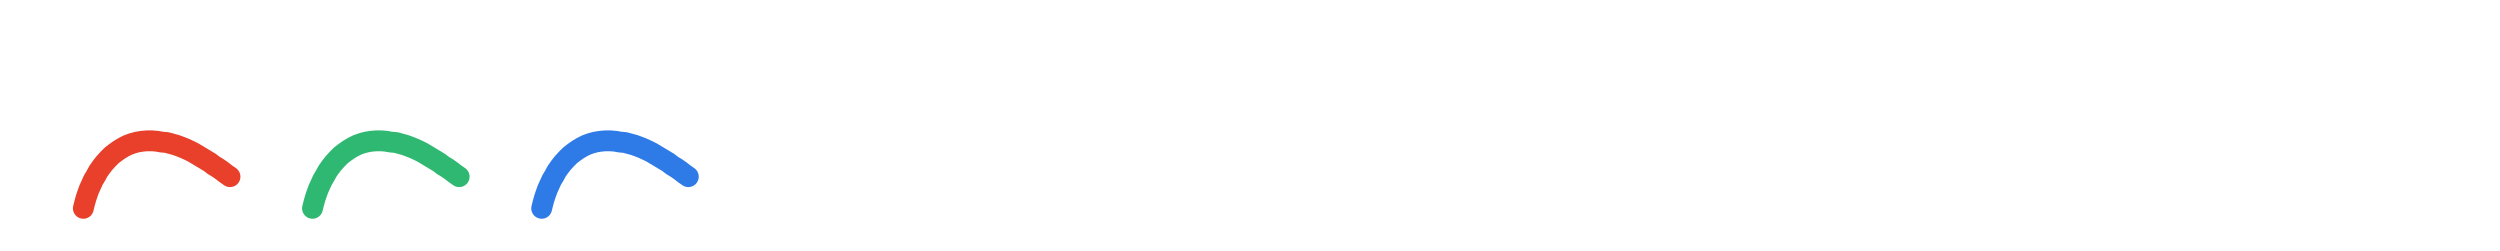
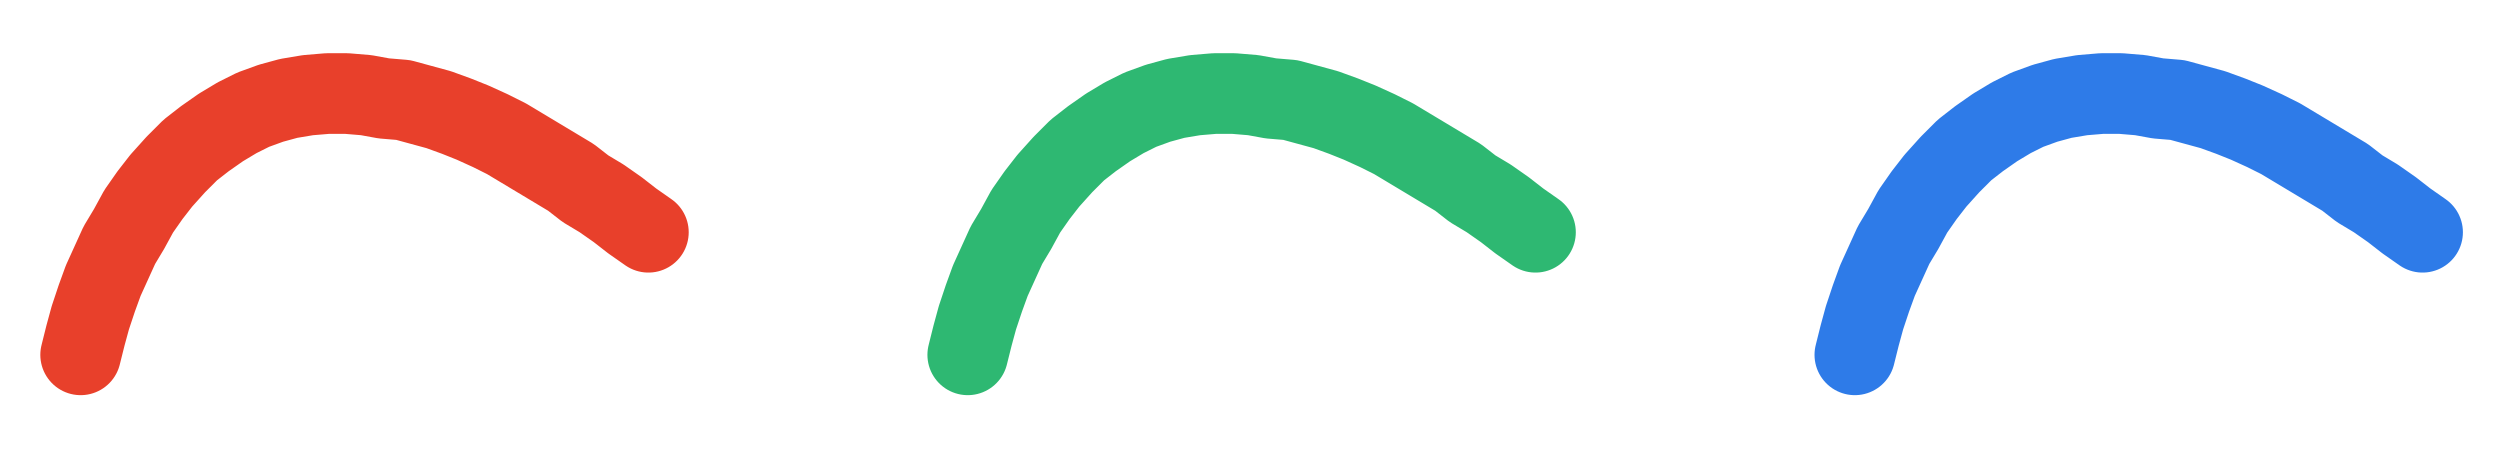
- <svg xmlns="http://www.w3.org/2000/svg" viewBox="0 0 600 60">
+ <svg xmlns="http://www.w3.org/2000/svg" viewBox="15 28 155 28">
  <g fill="none" stroke-linecap="round" stroke-linejoin="round" stroke-width="5">
    <path d="M 20 50 L 20.3 48.8 L 20.6 47.7 L 21.0 46.5 L 21.4 45.4 L 21.9 44.3 L 22.4 43.2 L 23.0 42.2 L 23.6 41.1 L 24.3 40.1 L 25.0 39.2 L 25.9 38.2 L 26.8 37.3 L 27.7 36.6 L 28.7 35.9 L 29.7 35.3 L 30.7 34.8 L 31.8 34.4 L 32.9 34.1 L 34.1 33.9 L 35.3 33.8 L 36.5 33.8 L 37.7 33.9 L 38.8 34.1 L 40.0 34.2 L 41.1 34.5 L 42.2 34.8 L 43.3 35.2 L 44.3 35.6 L 45.4 36.1 L 46.4 36.6 L 47.4 37.2 L 48.4 37.8 L 49.4 38.4 L 50.4 39.0 L 51.3 39.7 L 52.3 40.3 L 53.3 41.0 L 54.2 41.7 L 55.2 42.4" stroke="#E8402B" />
    <path d="M 75 50 L 75.3 48.8 L 75.6 47.7 L 76.0 46.5 L 76.4 45.4 L 76.9 44.3 L 77.4 43.2 L 78.0 42.2 L 78.6 41.1 L 79.3 40.1 L 80.0 39.2 L 80.9 38.2 L 81.8 37.3 L 82.7 36.6 L 83.7 35.9 L 84.7 35.3 L 85.7 34.8 L 86.8 34.4 L 87.9 34.1 L 89.1 33.9 L 90.3 33.8 L 91.5 33.8 L 92.7 33.9 L 93.8 34.1 L 95.0 34.2 L 96.1 34.5 L 97.2 34.8 L 98.3 35.2 L 99.3 35.6 L 100.4 36.1 L 101.4 36.6 L 102.4 37.2 L 103.4 37.8 L 104.4 38.4 L 105.4 39.0 L 106.3 39.7 L 107.3 40.3 L 108.3 41.0 L 109.2 41.7 L 110.2 42.4" stroke="#2EB872" />
    <path d="M 130 50 L 130.3 48.8 L 130.6 47.7 L 131.0 46.5 L 131.4 45.4 L 131.9 44.3 L 132.4 43.2 L 133.0 42.2 L 133.6 41.1 L 134.3 40.1 L 135.0 39.2 L 135.9 38.2 L 136.8 37.3 L 137.7 36.6 L 138.7 35.9 L 139.7 35.3 L 140.7 34.8 L 141.8 34.4 L 142.9 34.1 L 144.1 33.9 L 145.3 33.8 L 146.5 33.8 L 147.7 33.9 L 148.8 34.1 L 150.0 34.2 L 151.1 34.5 L 152.2 34.8 L 153.3 35.2 L 154.3 35.6 L 155.4 36.1 L 156.4 36.6 L 157.4 37.2 L 158.4 37.8 L 159.4 38.4 L 160.4 39.0 L 161.3 39.7 L 162.3 40.3 L 163.3 41.0 L 164.2 41.7 L 165.2 42.4" stroke="#2E7BE8" />
  </g>
</svg>
